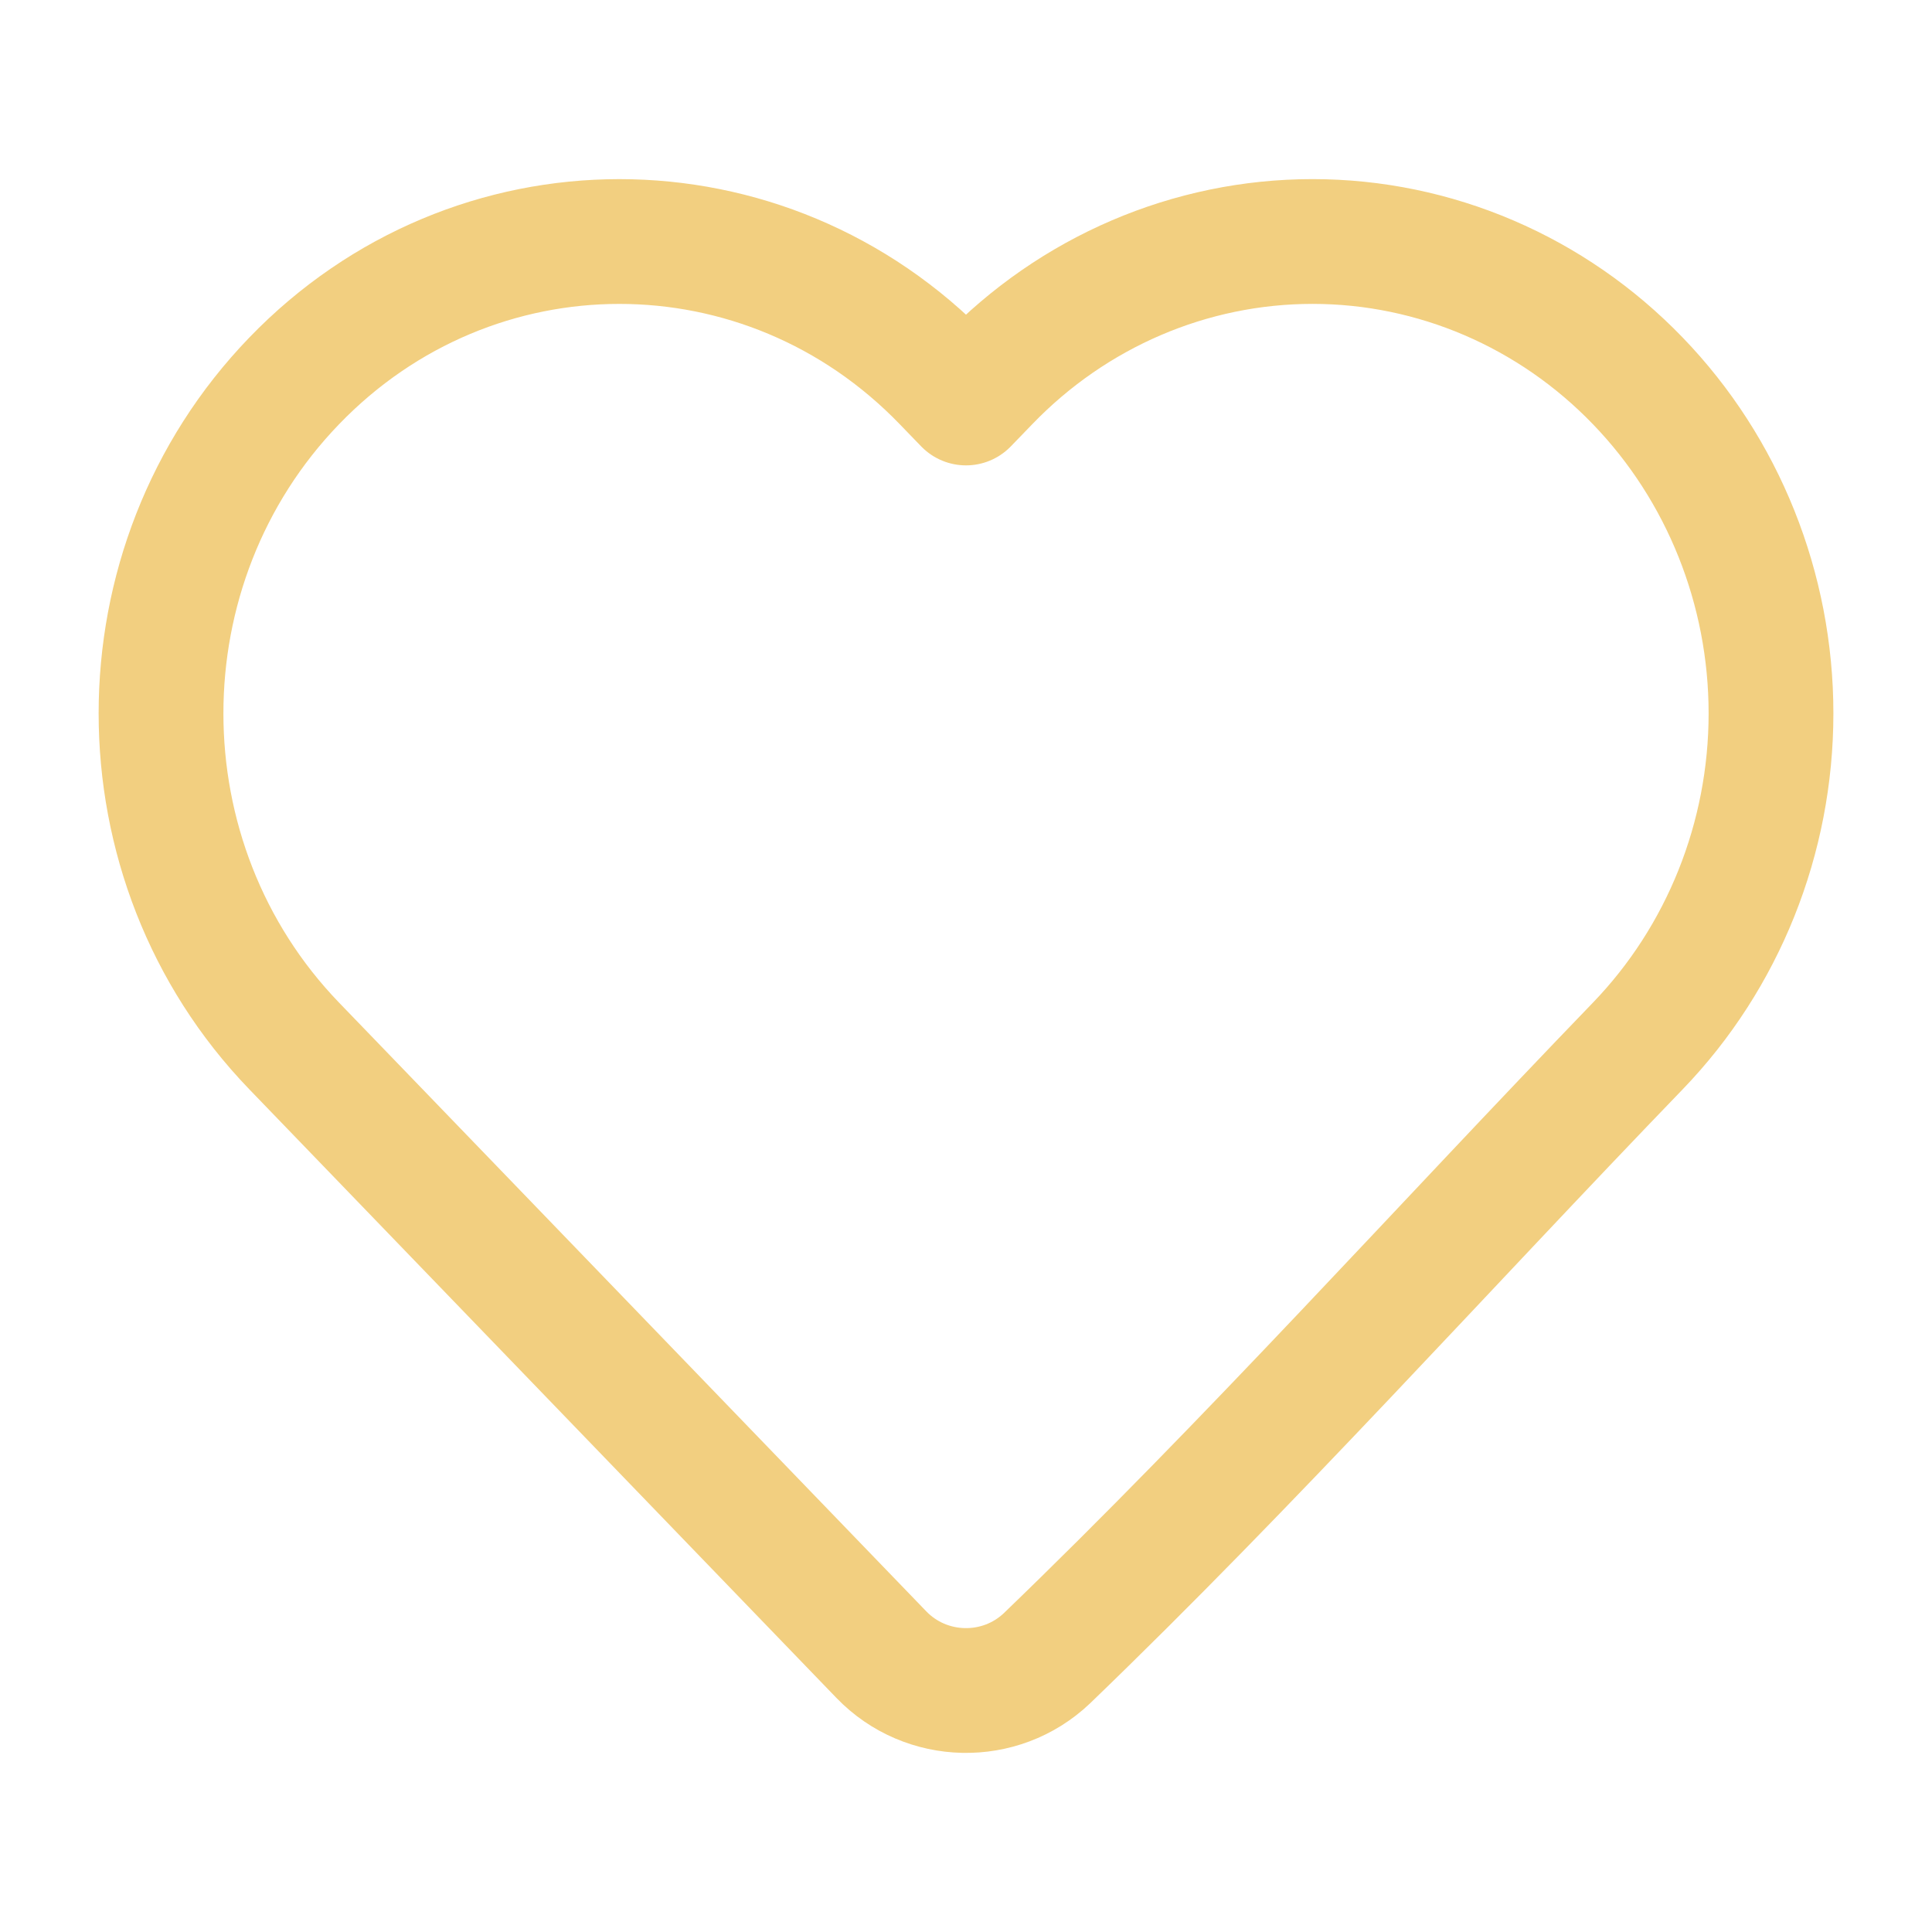
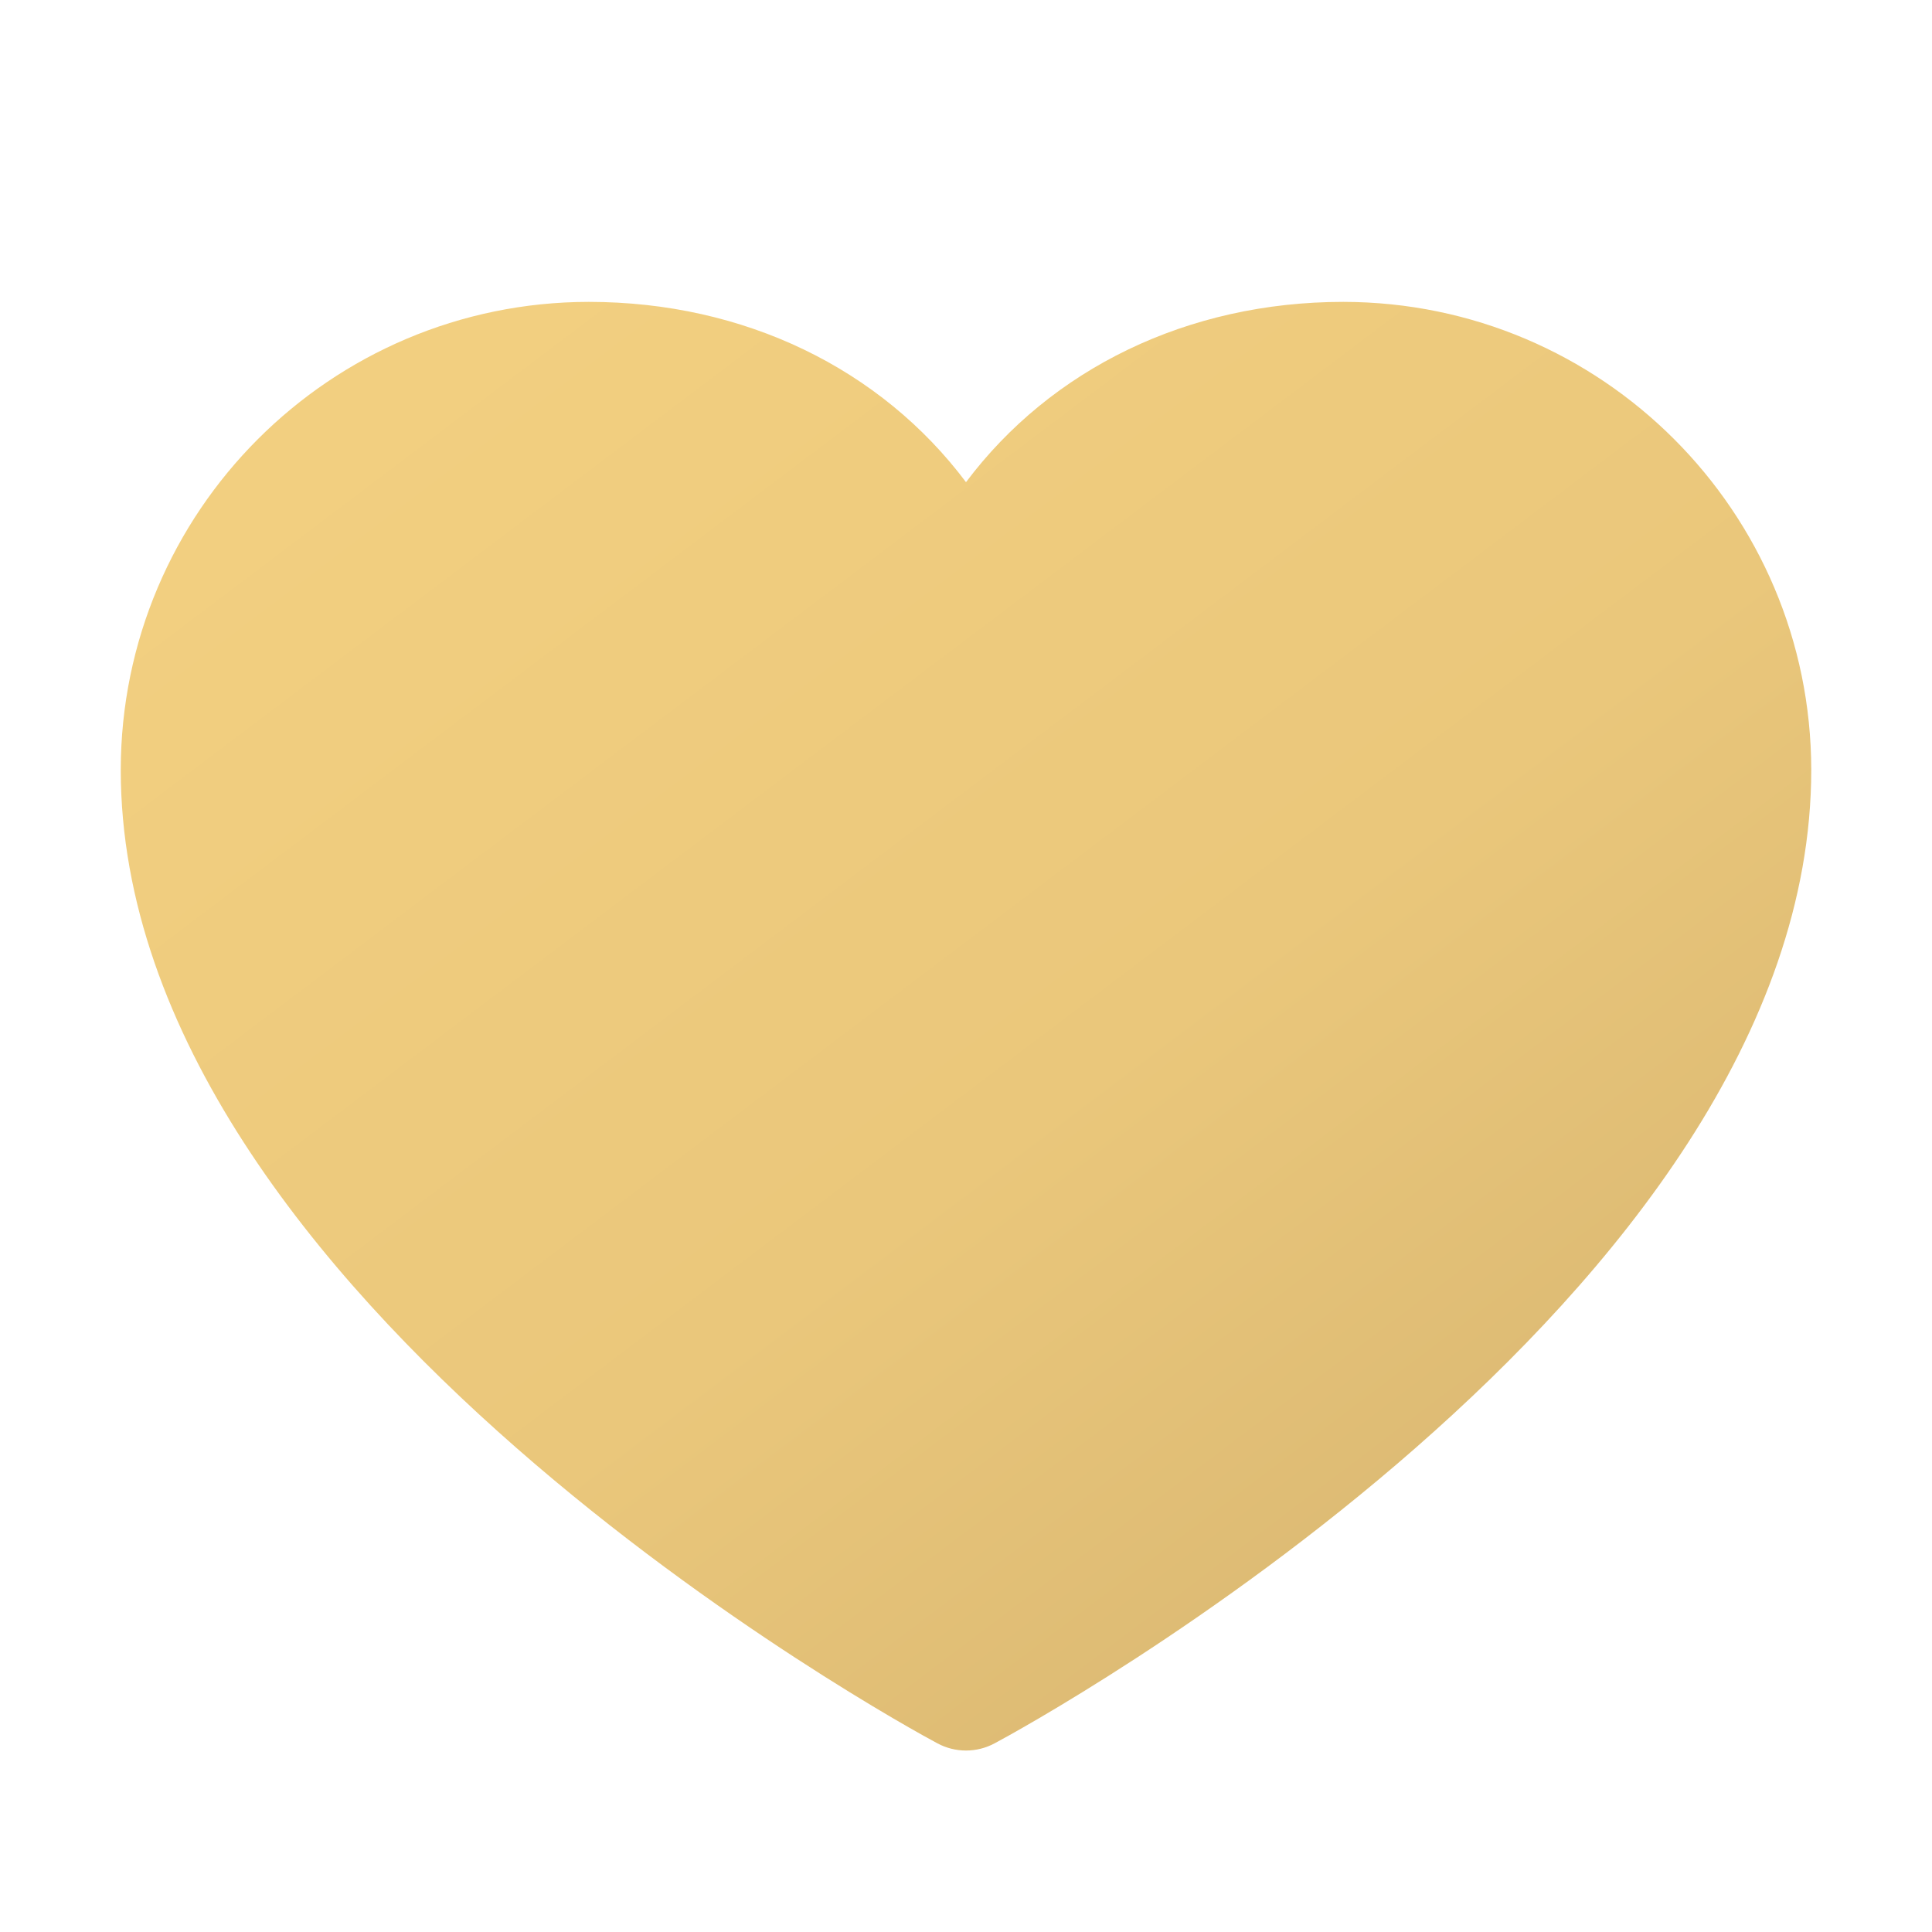
- <svg xmlns="http://www.w3.org/2000/svg" shape-rendering="geometricPrecision" width="24" height="24" stroke-width="1.55" viewBox="0 0 24 24" fill="none">
-   <path d="M22 8.862C22 10.409 21.406 11.894 20.346 12.993C17.905 15.523 15.537 18.161 13.005 20.6C12.425 21.151 11.504 21.13 10.949 20.555L3.654 12.993C1.449 10.707 1.449 7.017 3.654 4.732C5.88 2.423 9.508 2.423 11.735 4.732L12 5.006L12.265 4.732C13.332 3.624 14.786 3 16.305 3C17.824 3 19.278 3.624 20.346 4.732C21.406 5.83 22 7.316 22 8.862Z" stroke="#f2cf80" stroke-linejoin="round" />
+ <svg xmlns="http://www.w3.org/2000/svg" width="256" height="256" viewBox="0 0 256 256" shape-rendering="geometricPrecision">
+   <defs>
+     <linearGradient id="nominationFill" x1="14%" y1="8%" x2="88%" y2="92%">
+       <stop offset="0" stop-color="#f2cf80" />
+       <stop offset=".56" stop-color="#eac77b" />
+       <stop offset="1" stop-color="#d8b671" />
+     </linearGradient>
+   </defs>
+   <g fill="url(#nominationFill)">
+     <path d="M240,102c0,70-103.79,126.66-108.21,129a8,8,0,0,1-7.58,0C119.79,228.66,16,172,16,102A62.07,62.07,0,0,1,78,40c20.65,0,38.73,8.88,50,23.89C139.27,48.88,157.35,40,178,40A62.07,62.07,0,0,1,240,102Z" />
+   </g>
</svg>
